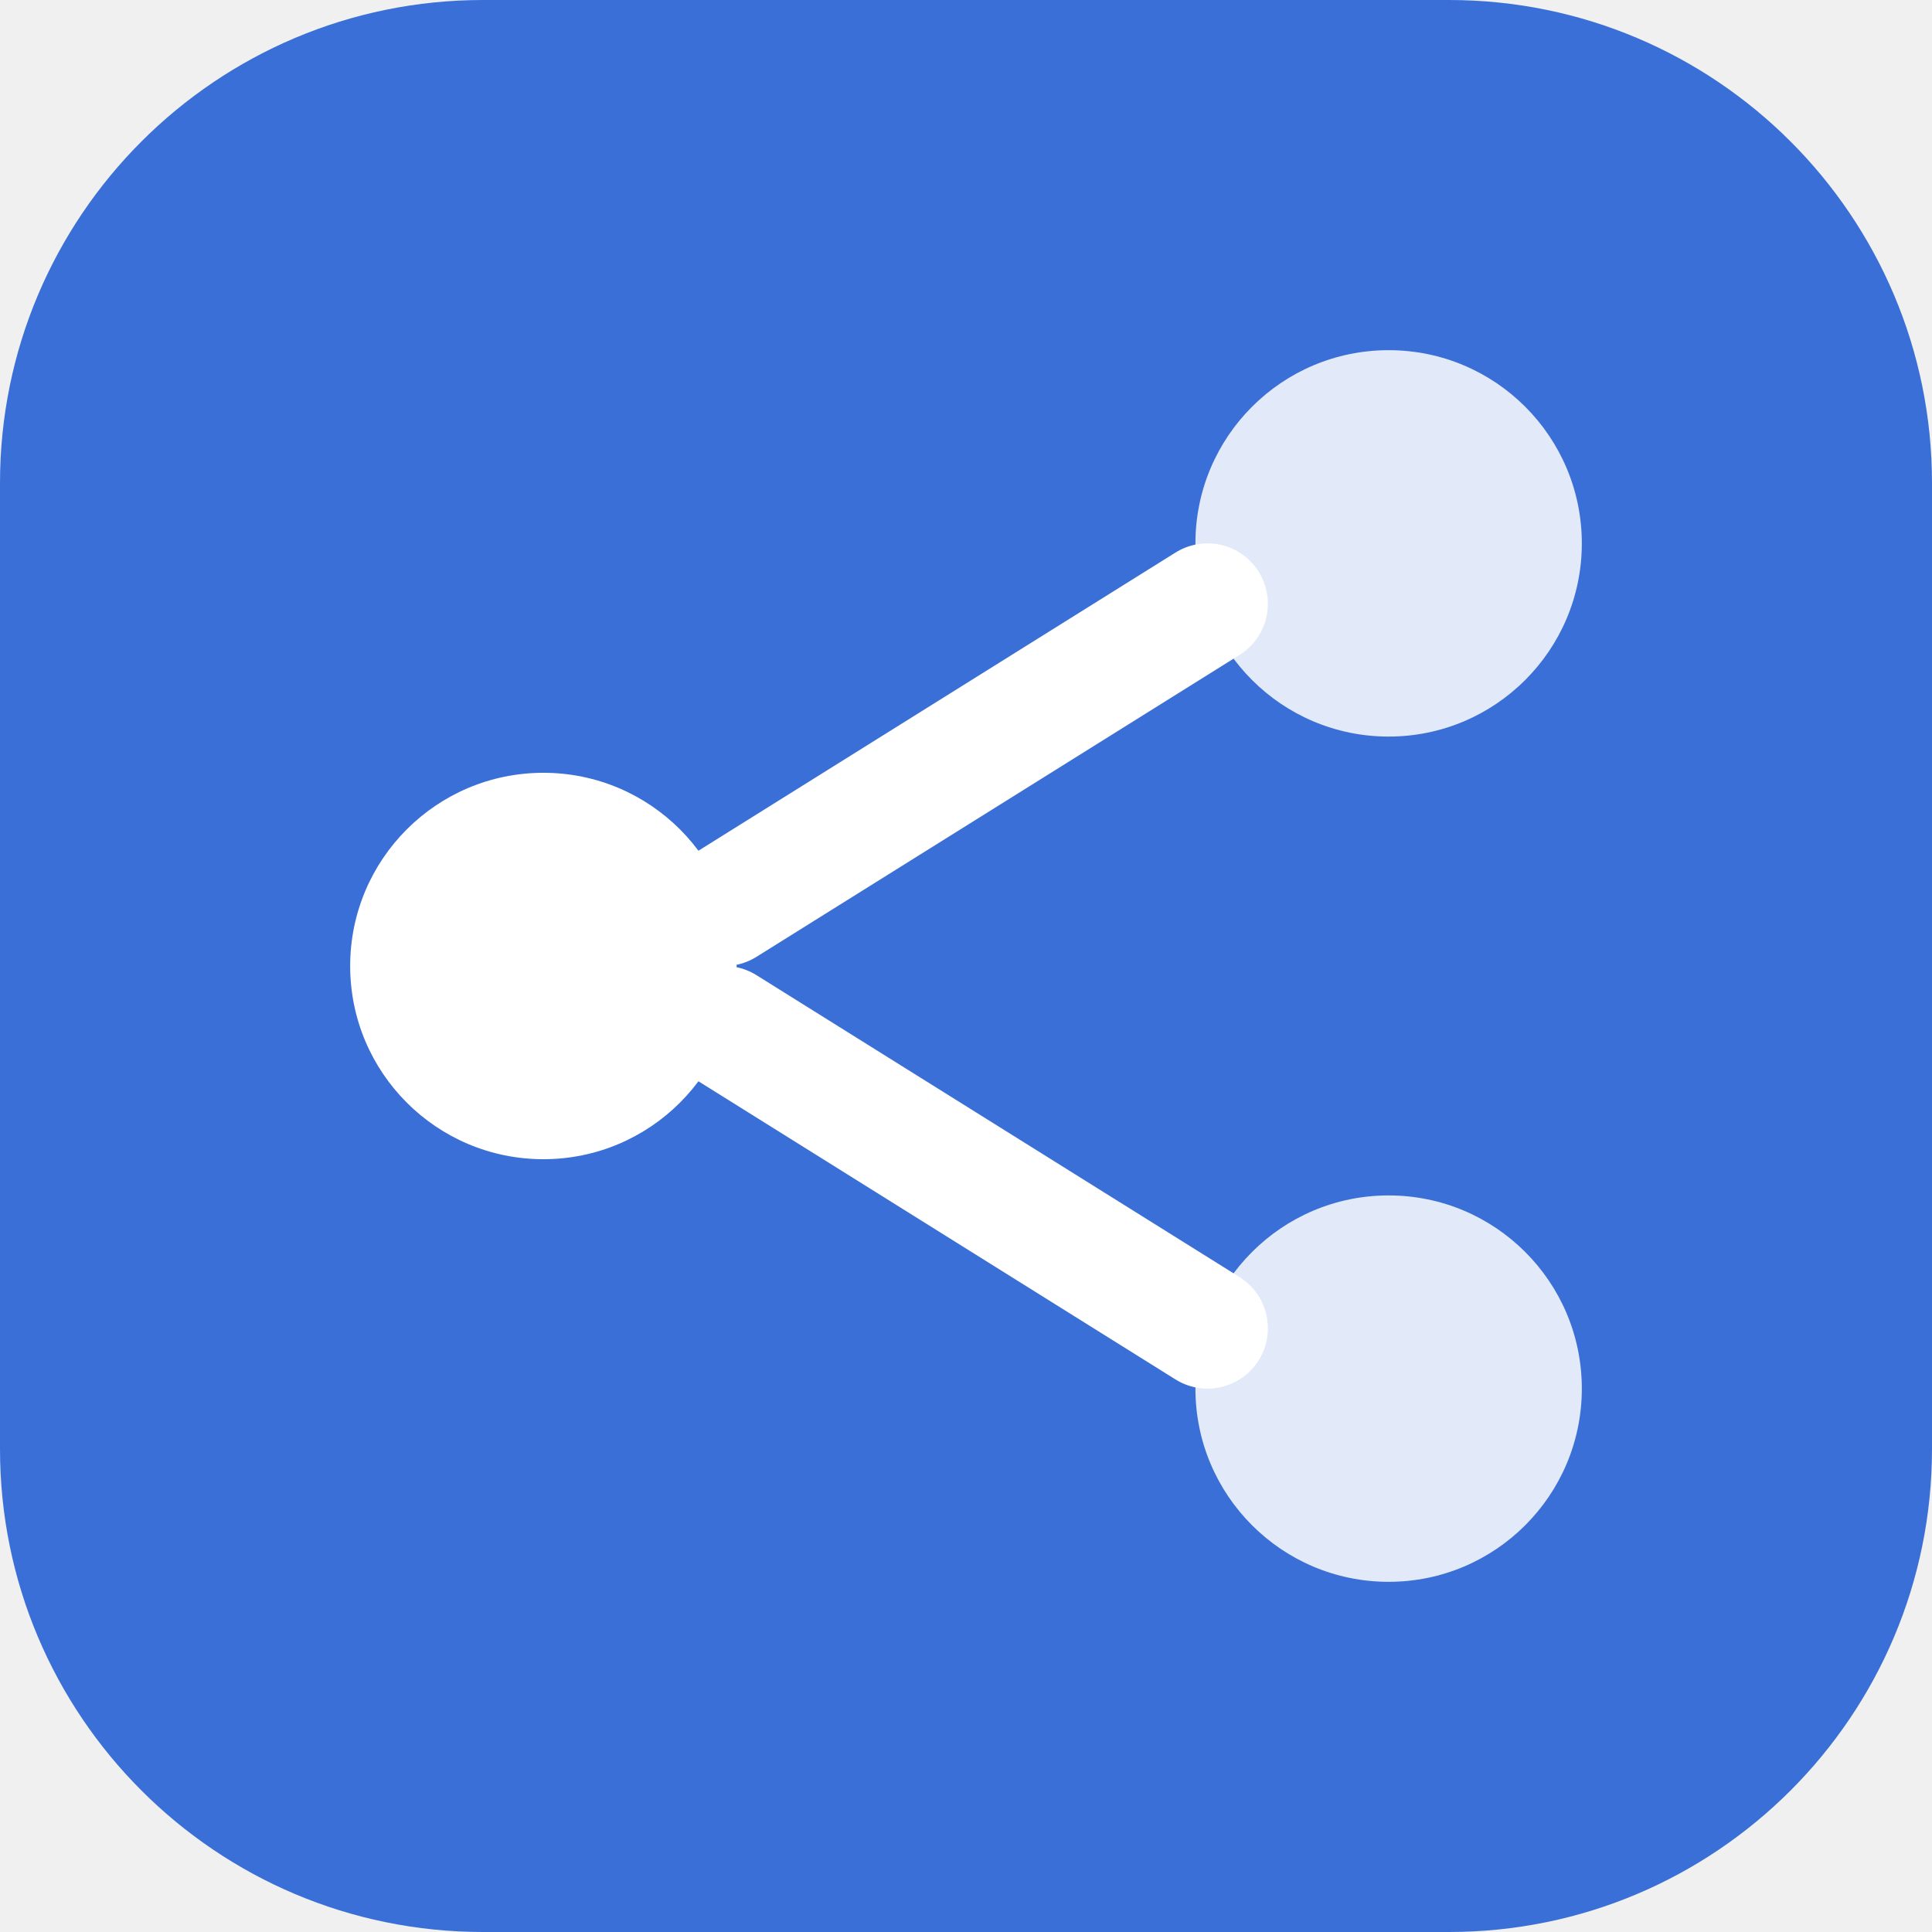
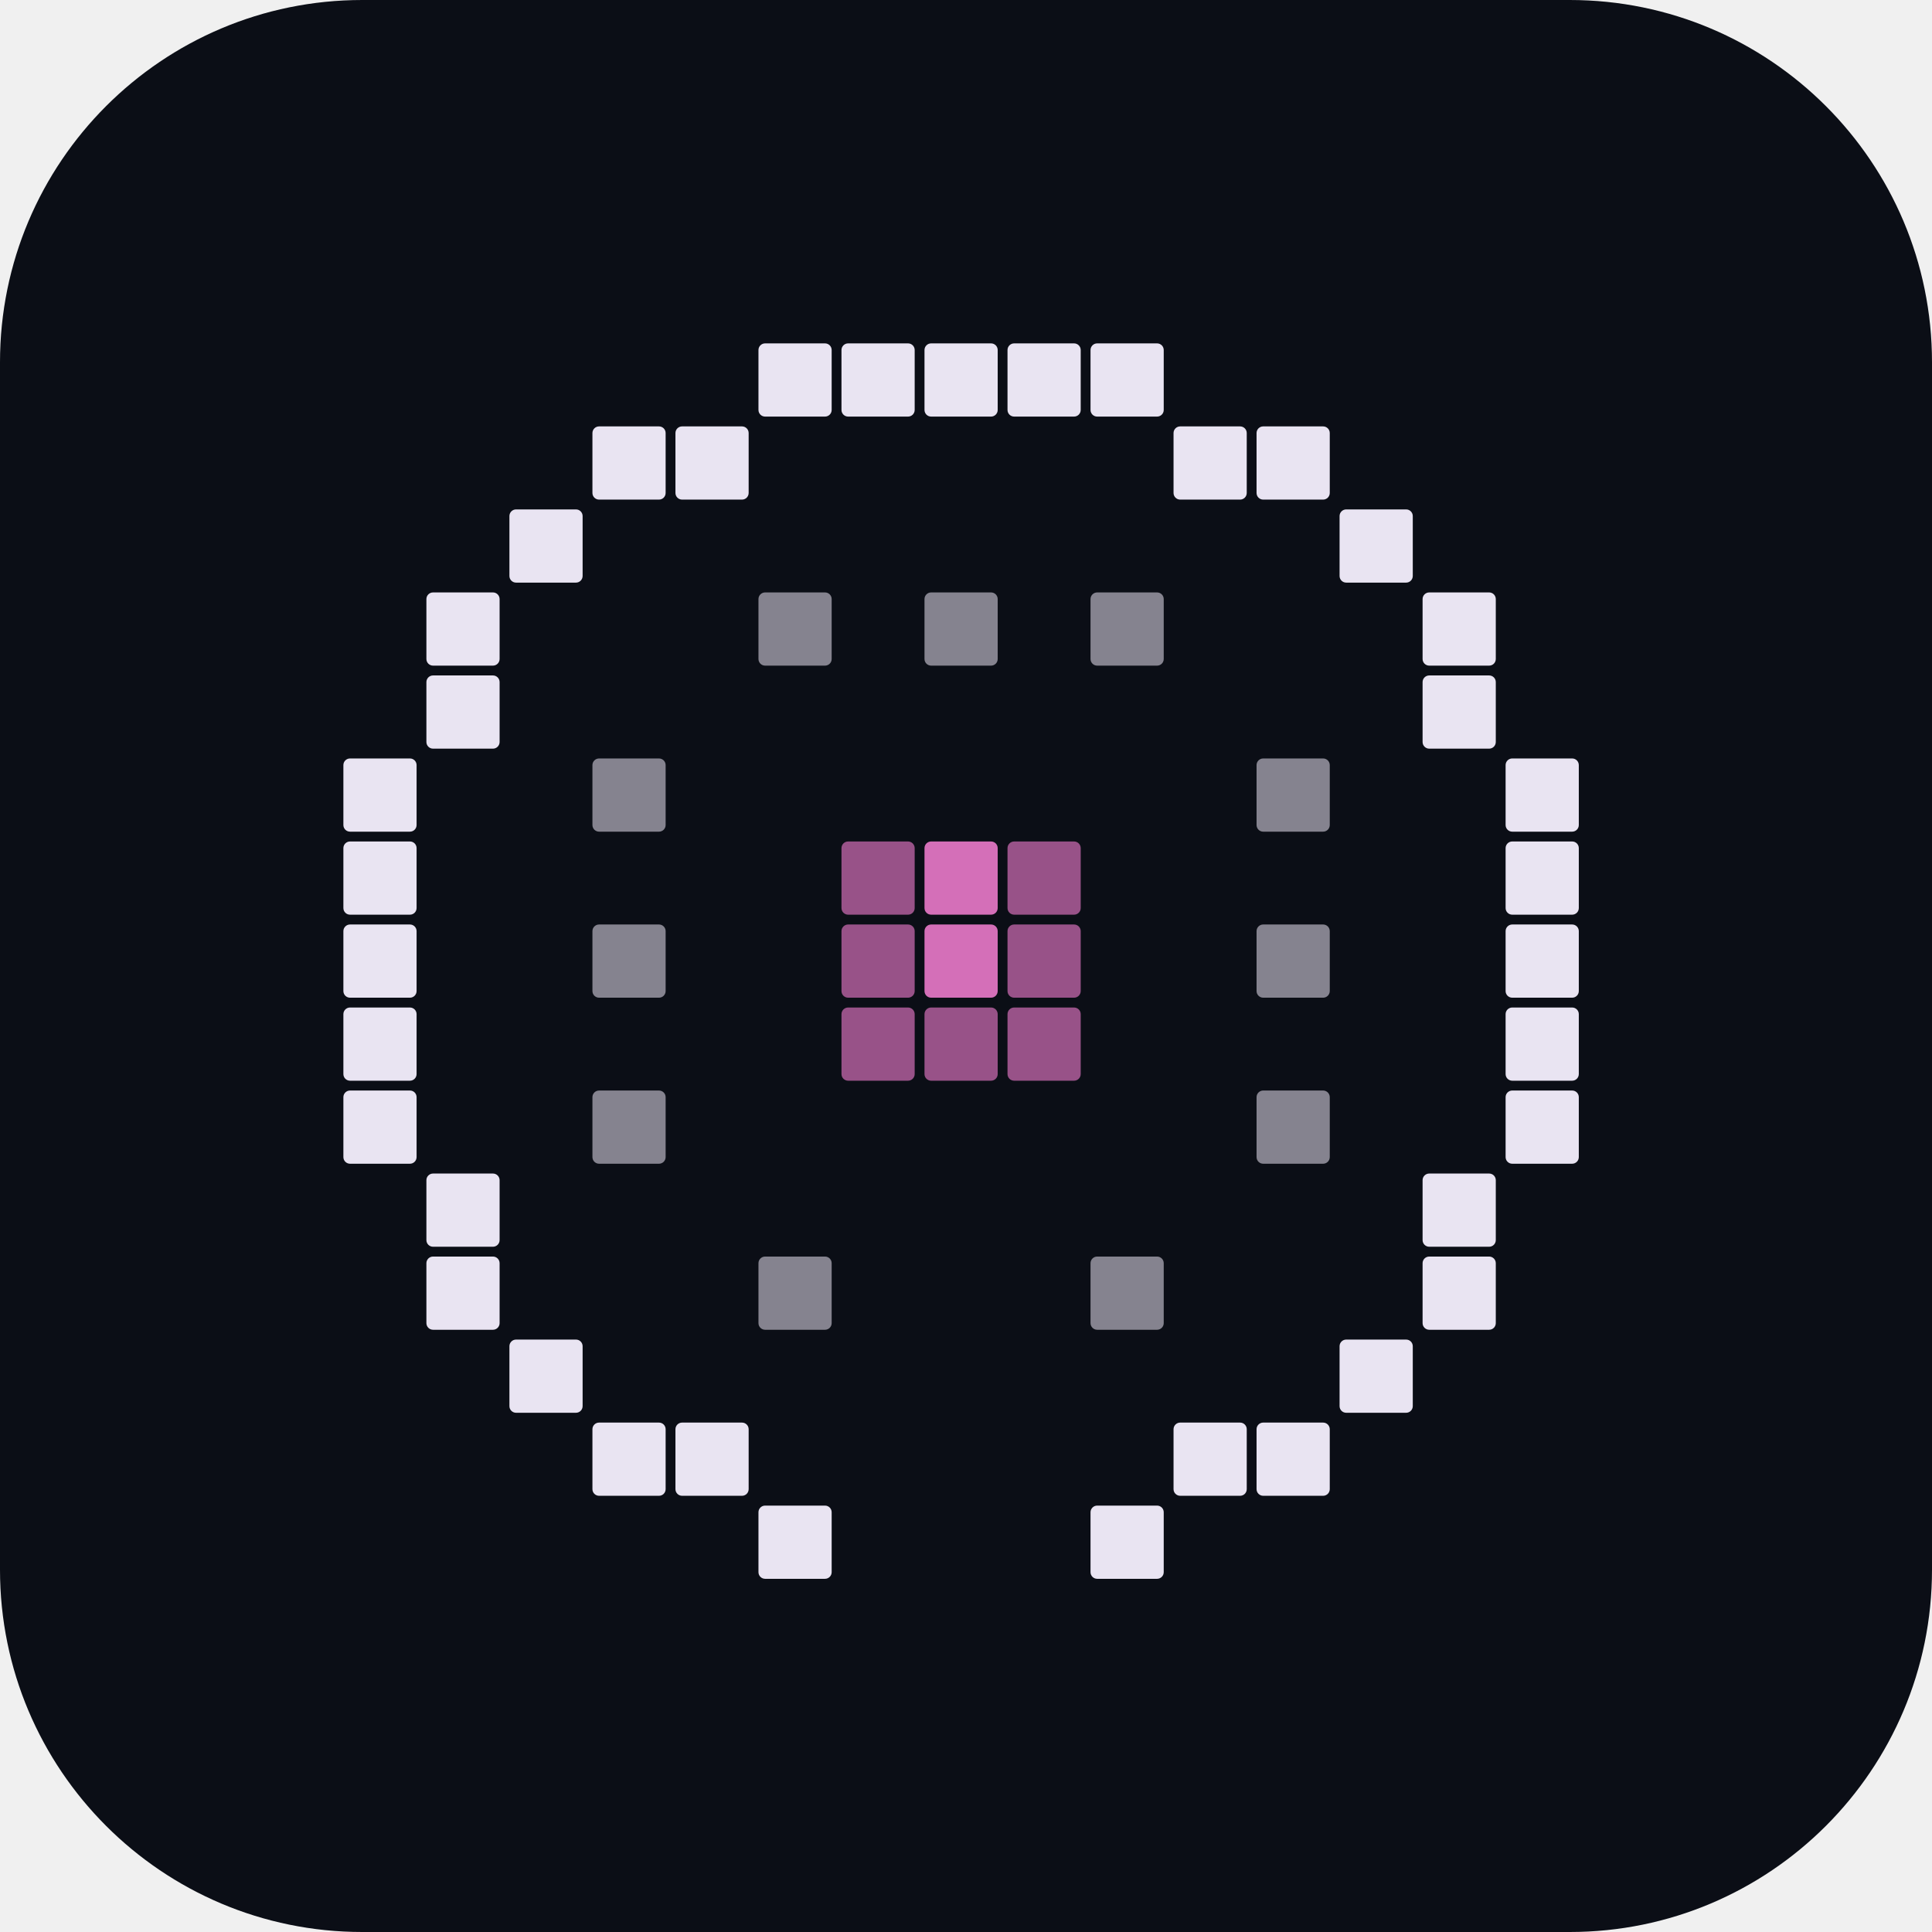
- <svg xmlns="http://www.w3.org/2000/svg" viewBox="0 0 32 32">
-   <rect width="32" height="32" rx="8" fill="#3b6fd8" />
-   <circle cx="9" cy="16" r="3.2" fill="#fff" />
-   <circle cx="23" cy="9" r="3.2" fill="#fff" opacity=".85" />
-   <circle cx="23" cy="23" r="3.2" fill="#fff" opacity=".85" />
-   <path d="M12 15l8-5M12 17l8 5" stroke="#fff" stroke-width="2" stroke-linecap="round" />
+ <svg xmlns="http://www.w3.org/2000/svg" viewBox="0 0 256 256" width="256" height="256" role="img" aria-label="cothon">
+   <rect width="256" height="256" rx="48" fill="#0B0E16" />
+   <rect x="100.5" y="45.5" width="9.7" height="9.7" rx="0.88" fill="#E9E4F2" />
+   <rect x="111.5" y="45.5" width="9.7" height="9.7" rx="0.88" fill="#E9E4F2" />
+   <rect x="122.5" y="45.5" width="9.7" height="9.7" rx="0.88" fill="#E9E4F2" />
+   <rect x="133.5" y="45.5" width="9.7" height="9.7" rx="0.88" fill="#E9E4F2" />
+   <rect x="144.5" y="45.5" width="9.7" height="9.7" rx="0.88" fill="#E9E4F2" />
+   <rect x="78.5" y="56.5" width="9.7" height="9.7" rx="0.88" fill="#E9E4F2" />
+   <rect x="89.5" y="56.5" width="9.7" height="9.7" rx="0.88" fill="#E9E4F2" />
+   <rect x="155.5" y="56.5" width="9.7" height="9.7" rx="0.88" fill="#E9E4F2" />
+   <rect x="166.5" y="56.5" width="9.7" height="9.7" rx="0.88" fill="#E9E4F2" />
+   <rect x="67.5" y="67.5" width="9.7" height="9.7" rx="0.88" fill="#E9E4F2" />
+   <rect x="177.5" y="67.5" width="9.7" height="9.7" rx="0.88" fill="#E9E4F2" />
+   <rect x="56.5" y="78.5" width="9.7" height="9.7" rx="0.88" fill="#E9E4F2" />
+   <rect x="188.5" y="78.5" width="9.7" height="9.7" rx="0.88" fill="#E9E4F2" />
+   <rect x="56.5" y="89.5" width="9.7" height="9.7" rx="0.88" fill="#E9E4F2" />
+   <rect x="188.5" y="89.5" width="9.7" height="9.7" rx="0.88" fill="#E9E4F2" />
+   <rect x="45.5" y="100.5" width="9.7" height="9.7" rx="0.88" fill="#E9E4F2" />
+   <rect x="199.5" y="100.5" width="9.7" height="9.7" rx="0.88" fill="#E9E4F2" />
+   <rect x="45.5" y="111.5" width="9.7" height="9.7" rx="0.88" fill="#E9E4F2" />
+   <rect x="199.5" y="111.5" width="9.7" height="9.7" rx="0.88" fill="#E9E4F2" />
+   <rect x="45.5" y="122.5" width="9.7" height="9.7" rx="0.88" fill="#E9E4F2" />
+   <rect x="199.5" y="122.5" width="9.7" height="9.7" rx="0.88" fill="#E9E4F2" />
+   <rect x="45.5" y="133.5" width="9.7" height="9.7" rx="0.88" fill="#E9E4F2" />
+   <rect x="199.5" y="133.5" width="9.7" height="9.7" rx="0.88" fill="#E9E4F2" />
+   <rect x="45.5" y="144.5" width="9.7" height="9.7" rx="0.88" fill="#E9E4F2" />
+   <rect x="199.5" y="144.5" width="9.7" height="9.7" rx="0.88" fill="#E9E4F2" />
+   <rect x="56.5" y="155.5" width="9.7" height="9.7" rx="0.88" fill="#E9E4F2" />
+   <rect x="188.5" y="155.5" width="9.7" height="9.7" rx="0.88" fill="#E9E4F2" />
+   <rect x="56.5" y="166.5" width="9.7" height="9.7" rx="0.88" fill="#E9E4F2" />
+   <rect x="188.5" y="166.5" width="9.7" height="9.7" rx="0.88" fill="#E9E4F2" />
+   <rect x="67.5" y="177.5" width="9.7" height="9.7" rx="0.88" fill="#E9E4F2" />
+   <rect x="177.5" y="177.5" width="9.7" height="9.7" rx="0.88" fill="#E9E4F2" />
+   <rect x="78.5" y="188.5" width="9.7" height="9.7" rx="0.88" fill="#E9E4F2" />
+   <rect x="89.5" y="188.5" width="9.7" height="9.7" rx="0.88" fill="#E9E4F2" />
+   <rect x="155.5" y="188.5" width="9.7" height="9.7" rx="0.88" fill="#E9E4F2" />
+   <rect x="166.5" y="188.5" width="9.7" height="9.7" rx="0.88" fill="#E9E4F2" />
+   <rect x="100.5" y="199.5" width="9.7" height="9.7" rx="0.88" fill="#E9E4F2" />
+   <rect x="144.5" y="199.5" width="9.7" height="9.7" rx="0.88" fill="#E9E4F2" />
+   <rect x="166.5" y="122.5" width="9.7" height="9.7" rx="0.88" fill="#E9E4F2" opacity="0.55" />
+   <rect x="166.5" y="144.5" width="9.7" height="9.7" rx="0.88" fill="#E9E4F2" opacity="0.55" />
+   <rect x="144.5" y="166.5" width="9.7" height="9.7" rx="0.88" fill="#E9E4F2" opacity="0.55" />
+   <rect x="100.5" y="166.5" width="9.7" height="9.7" rx="0.88" fill="#E9E4F2" opacity="0.55" />
+   <rect x="78.5" y="144.5" width="9.7" height="9.7" rx="0.88" fill="#E9E4F2" opacity="0.55" />
+   <rect x="78.5" y="122.5" width="9.7" height="9.7" rx="0.88" fill="#E9E4F2" opacity="0.55" />
+   <rect x="78.5" y="100.5" width="9.7" height="9.7" rx="0.88" fill="#E9E4F2" opacity="0.55" />
+   <rect x="100.5" y="78.5" width="9.7" height="9.7" rx="0.88" fill="#E9E4F2" opacity="0.55" />
+   <rect x="122.5" y="78.5" width="9.7" height="9.7" rx="0.88" fill="#E9E4F2" opacity="0.55" />
+   <rect x="144.5" y="78.5" width="9.7" height="9.7" rx="0.88" fill="#E9E4F2" opacity="0.55" />
+   <rect x="166.5" y="100.5" width="9.7" height="9.7" rx="0.88" fill="#E9E4F2" opacity="0.55" />
+   <rect x="111.5" y="111.5" width="9.7" height="9.7" rx="0.88" fill="#D46FB8" opacity="0.7" />
+   <rect x="133.5" y="111.5" width="9.7" height="9.7" rx="0.88" fill="#D46FB8" opacity="0.7" />
+   <rect x="111.5" y="122.5" width="9.7" height="9.7" rx="0.88" fill="#D46FB8" opacity="0.7" />
+   <rect x="133.5" y="122.5" width="9.7" height="9.7" rx="0.88" fill="#D46FB8" opacity="0.7" />
+   <rect x="111.5" y="133.5" width="9.7" height="9.7" rx="0.88" fill="#D46FB8" opacity="0.7" />
+   <rect x="122.5" y="133.5" width="9.7" height="9.7" rx="0.88" fill="#D46FB8" opacity="0.7" />
+   <rect x="133.5" y="133.5" width="9.7" height="9.7" rx="0.88" fill="#D46FB8" opacity="0.7" />
+   <rect x="122.5" y="111.5" width="9.7" height="9.7" rx="0.88" fill="#D46FB8" />
+   <rect x="122.5" y="122.5" width="9.7" height="9.7" rx="0.88" fill="#D46FB8" />
</svg>
